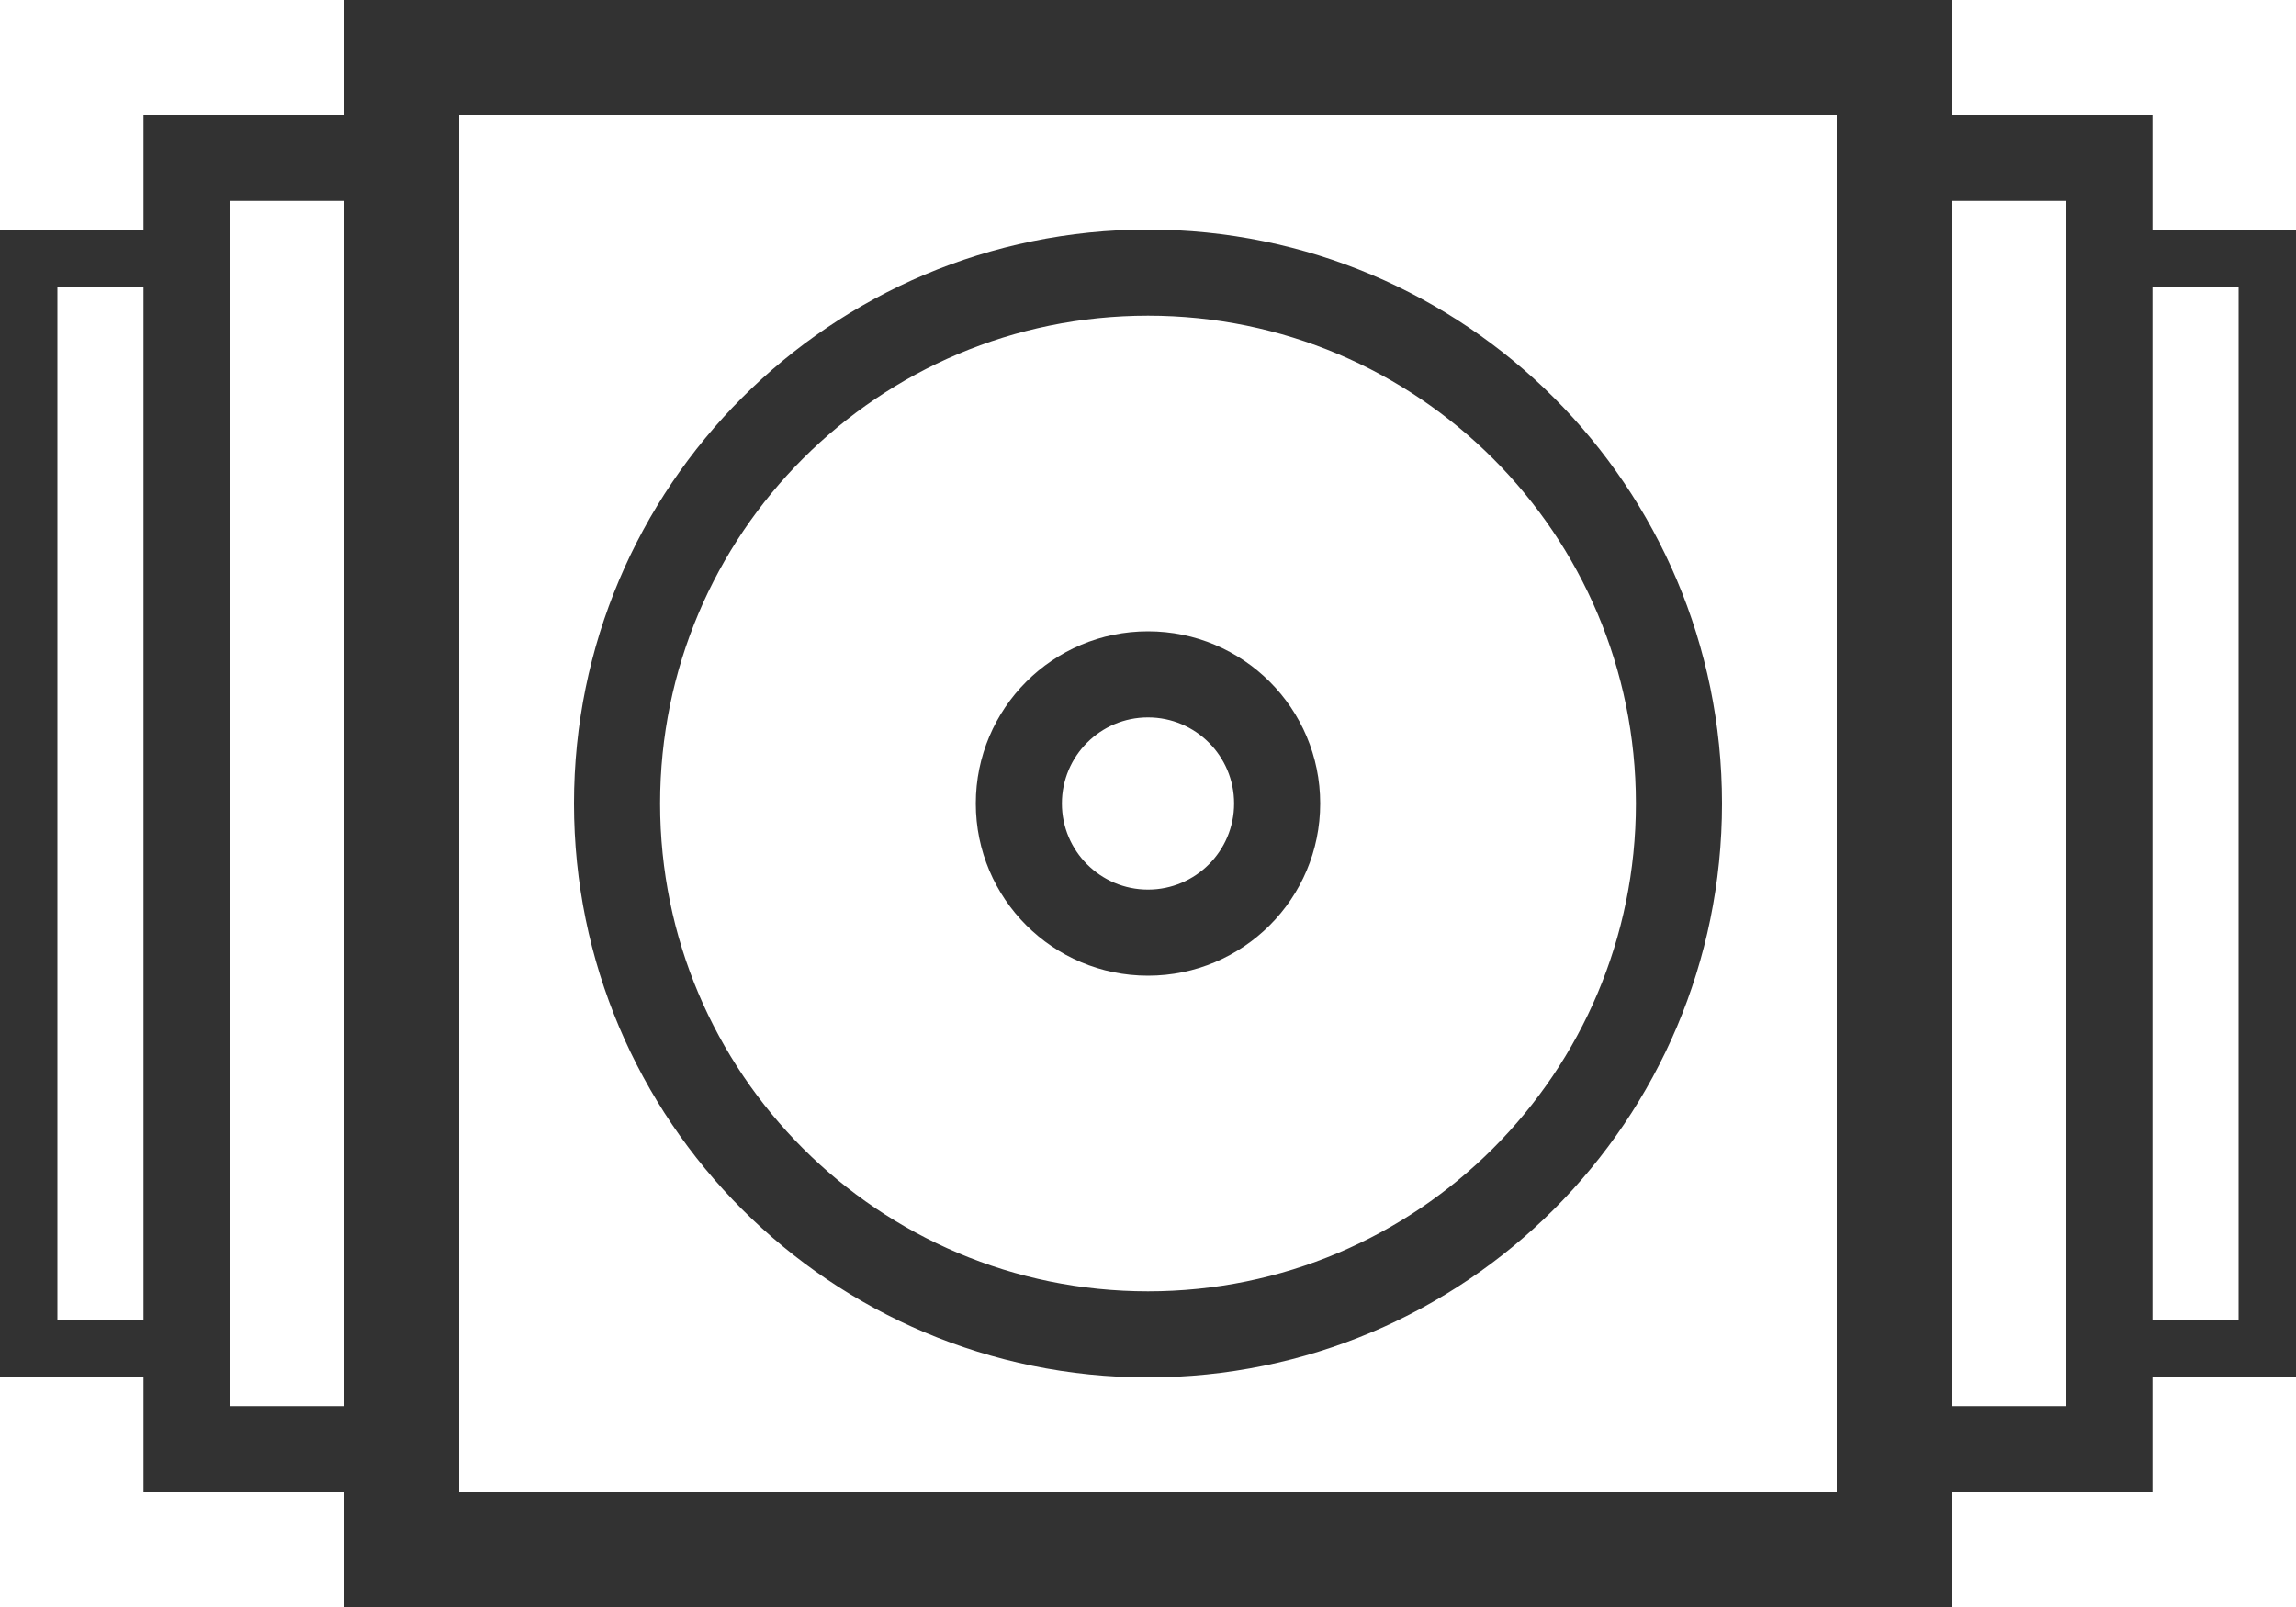
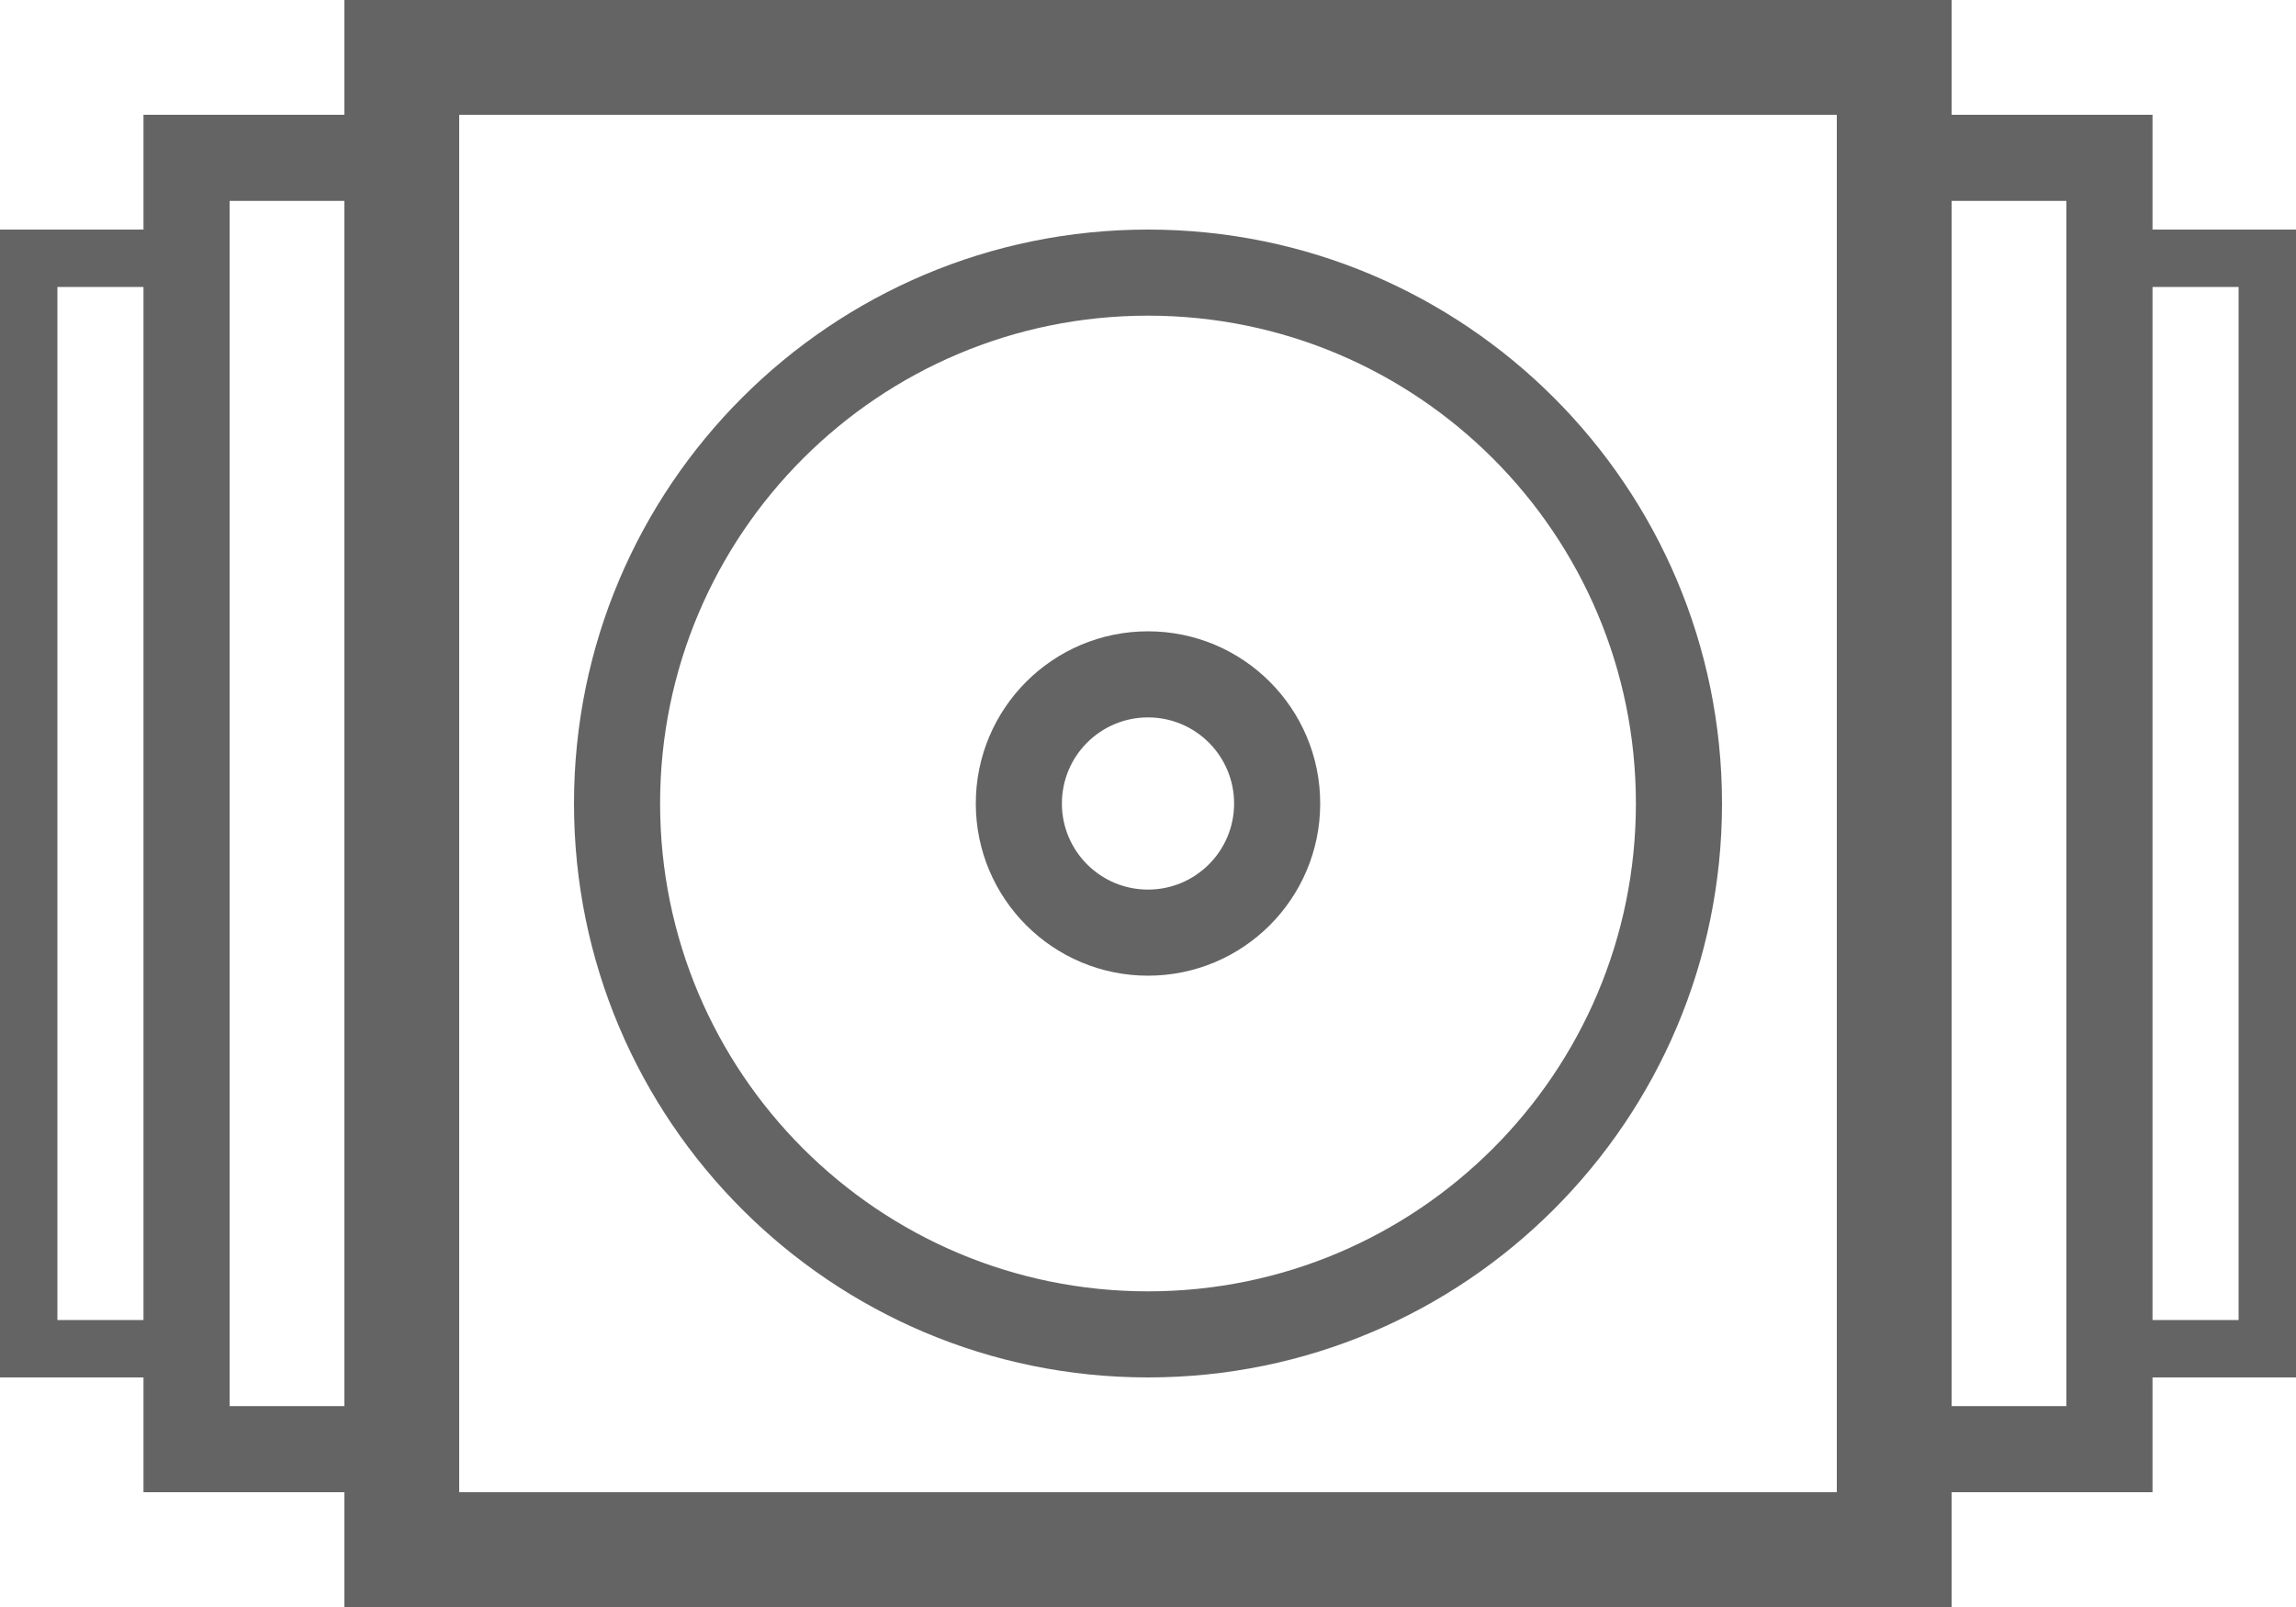
<svg xmlns="http://www.w3.org/2000/svg" viewBox="0 0 40 28">
-   <path d="M40,4H37.5V2H34V0H6V2H2.5V4H0V24H2.5v2H6v2H34V26h3.5V24H40ZM1,23V5H2.5V23Zm3,1.5V3.5H6v21ZM32,26H8V2H32Zm4-1.5H34V3.5h2ZM39,23H37.5V5H39Z" fill="#323232" />
-   <path d="M20,5.5A8.5,8.5,0,1,1,11.5,14,8.5,8.5,0,0,1,20,5.5M20,4A10,10,0,1,0,30,14,10,10,0,0,0,20,4Z" fill="#323232" />
-   <path d="M20,12.5A1.5,1.5,0,1,1,18.5,14,1.5,1.5,0,0,1,20,12.5M20,11a3,3,0,1,0,3,3A3,3,0,0,0,20,11Z" fill="#323232" />
+   <path d="M40,4H37.5V2H34V0H6V2H2.5V4H0V24H2.5v2H6v2H34V26h3.5V24H40ZM1,23V5H2.5V23Zm3,1.5V3.5H6v21ZM32,26H8V2H32Zm4-1.5H34V3.5h2ZM39,23H37.5V5H39Z" fill="#646464" />
+   <path d="M20,5.5A8.5,8.5,0,1,1,11.5,14,8.5,8.5,0,0,1,20,5.5M20,4A10,10,0,1,0,30,14,10,10,0,0,0,20,4Z" fill="#646464" />
+   <path d="M20,12.5A1.5,1.5,0,1,1,18.5,14,1.5,1.5,0,0,1,20,12.5M20,11a3,3,0,1,0,3,3A3,3,0,0,0,20,11Z" fill="#646464" />
</svg>
